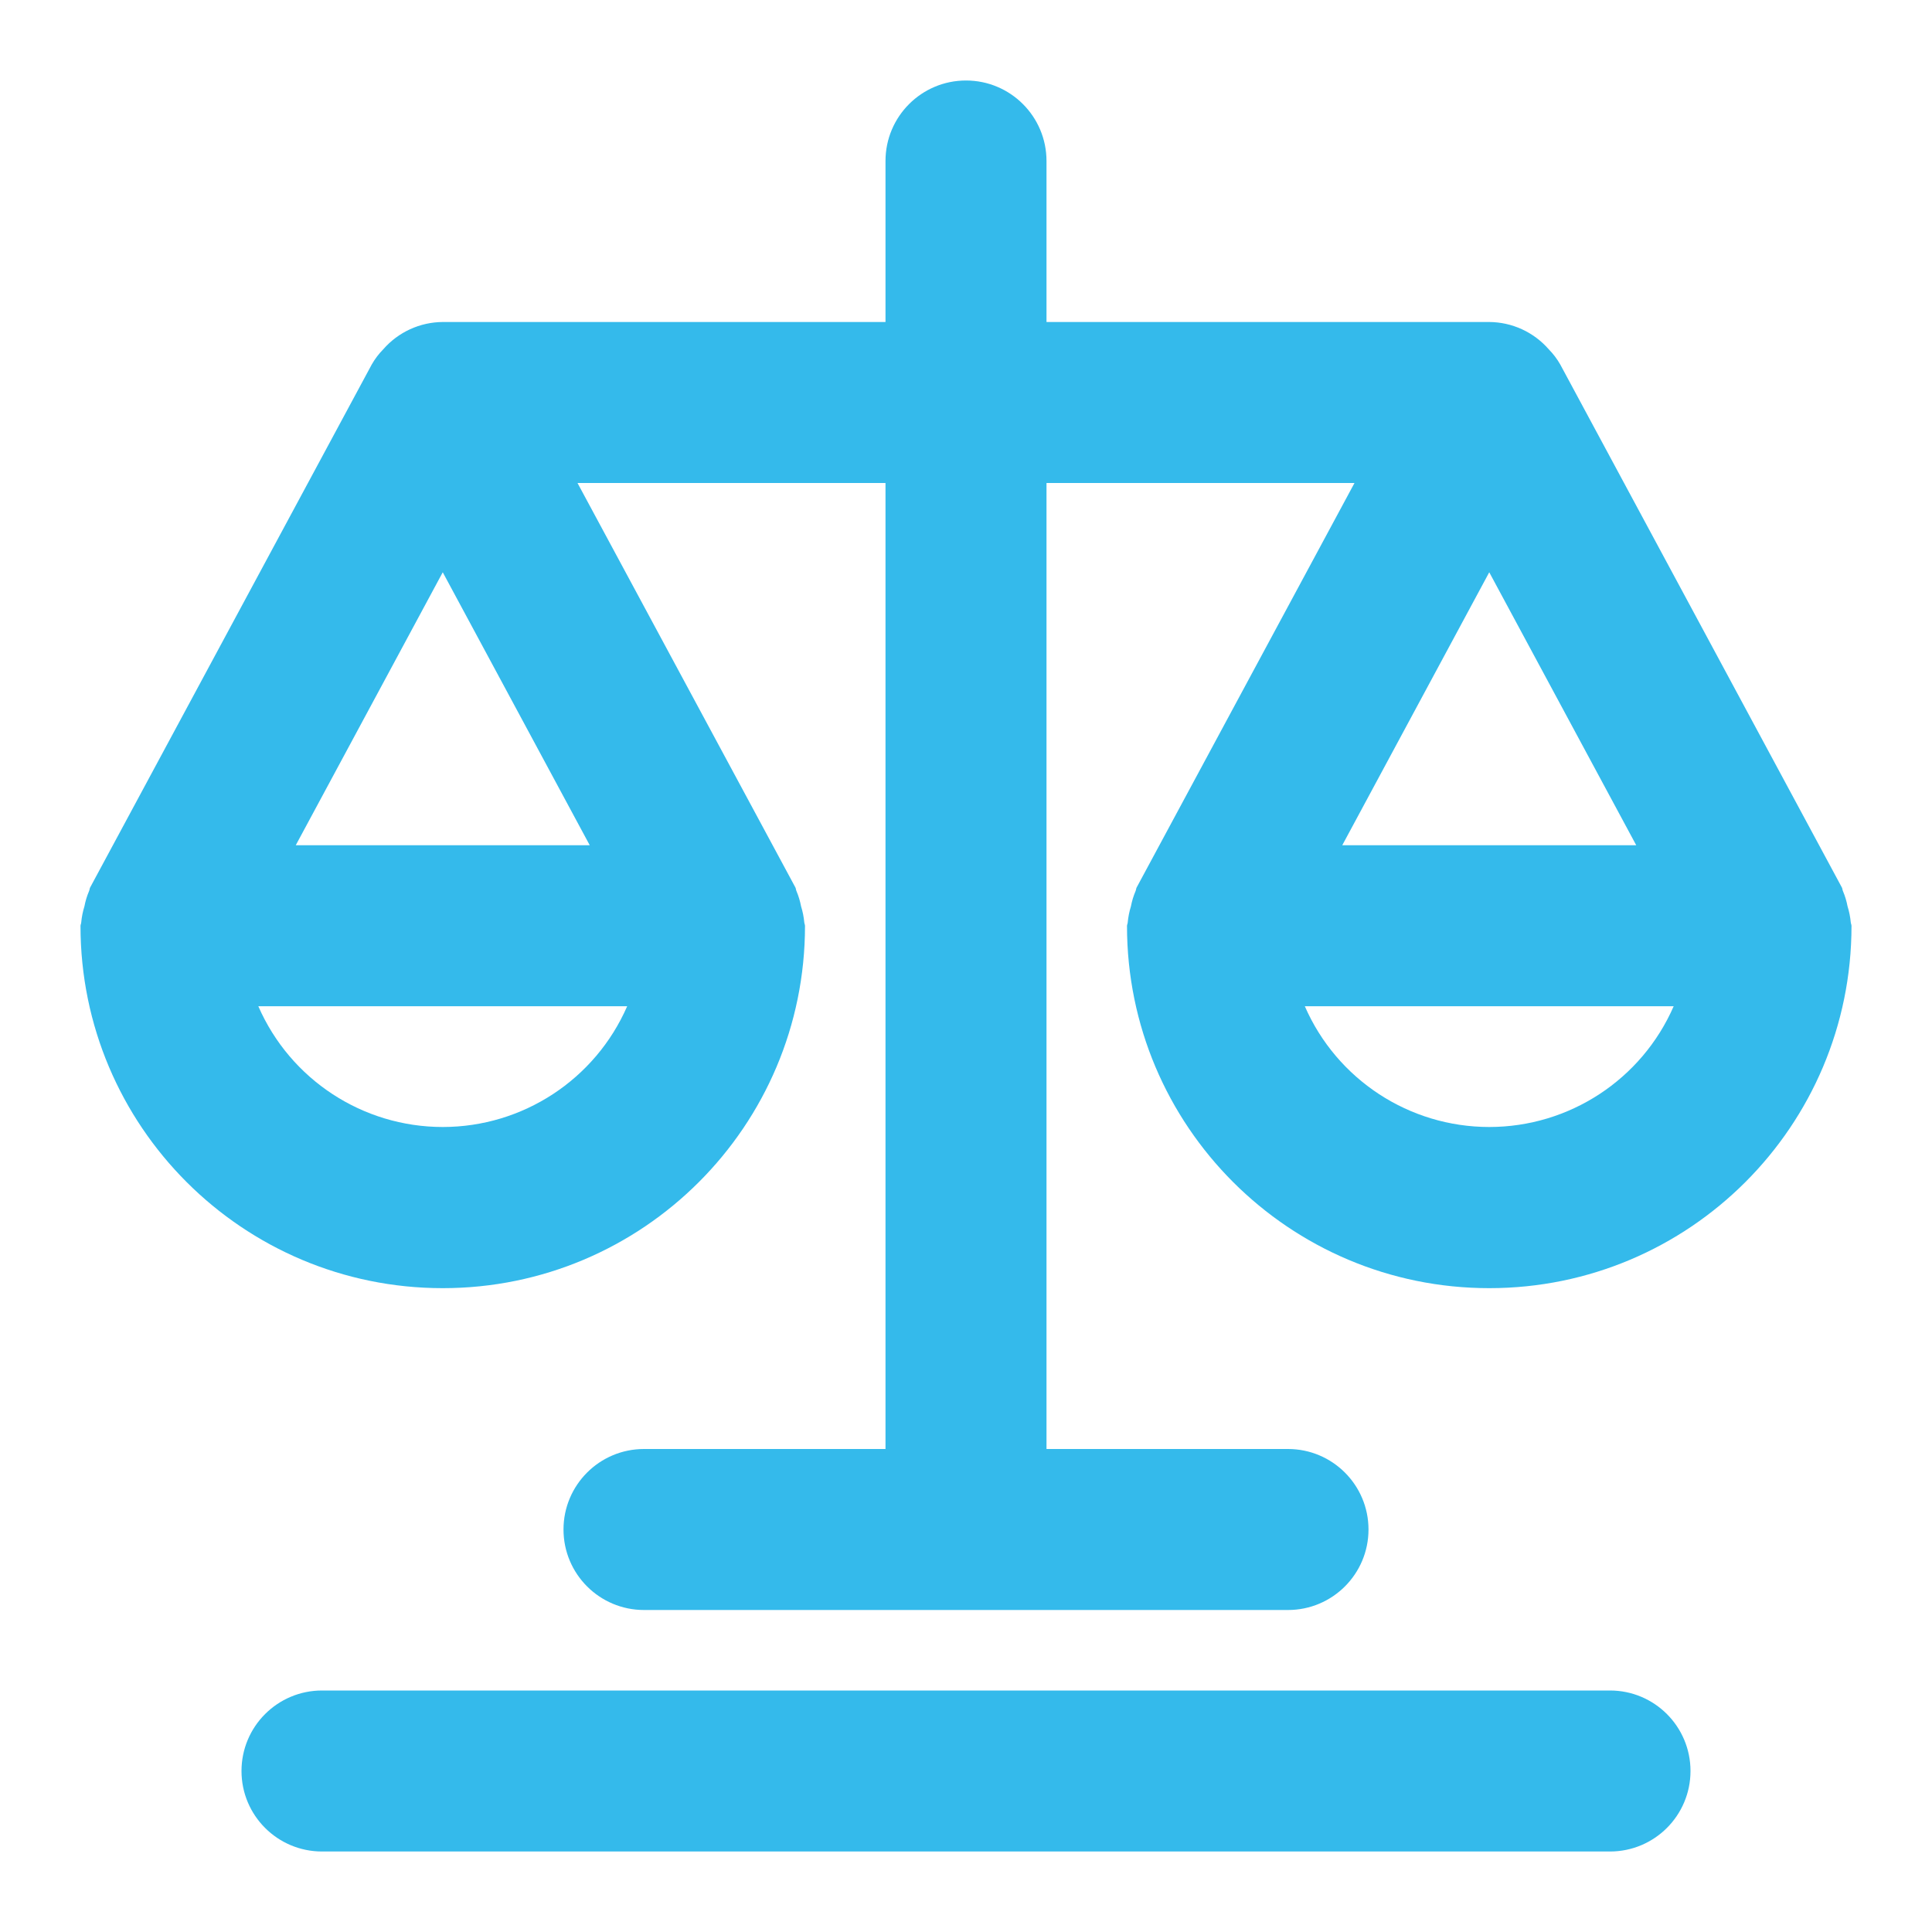
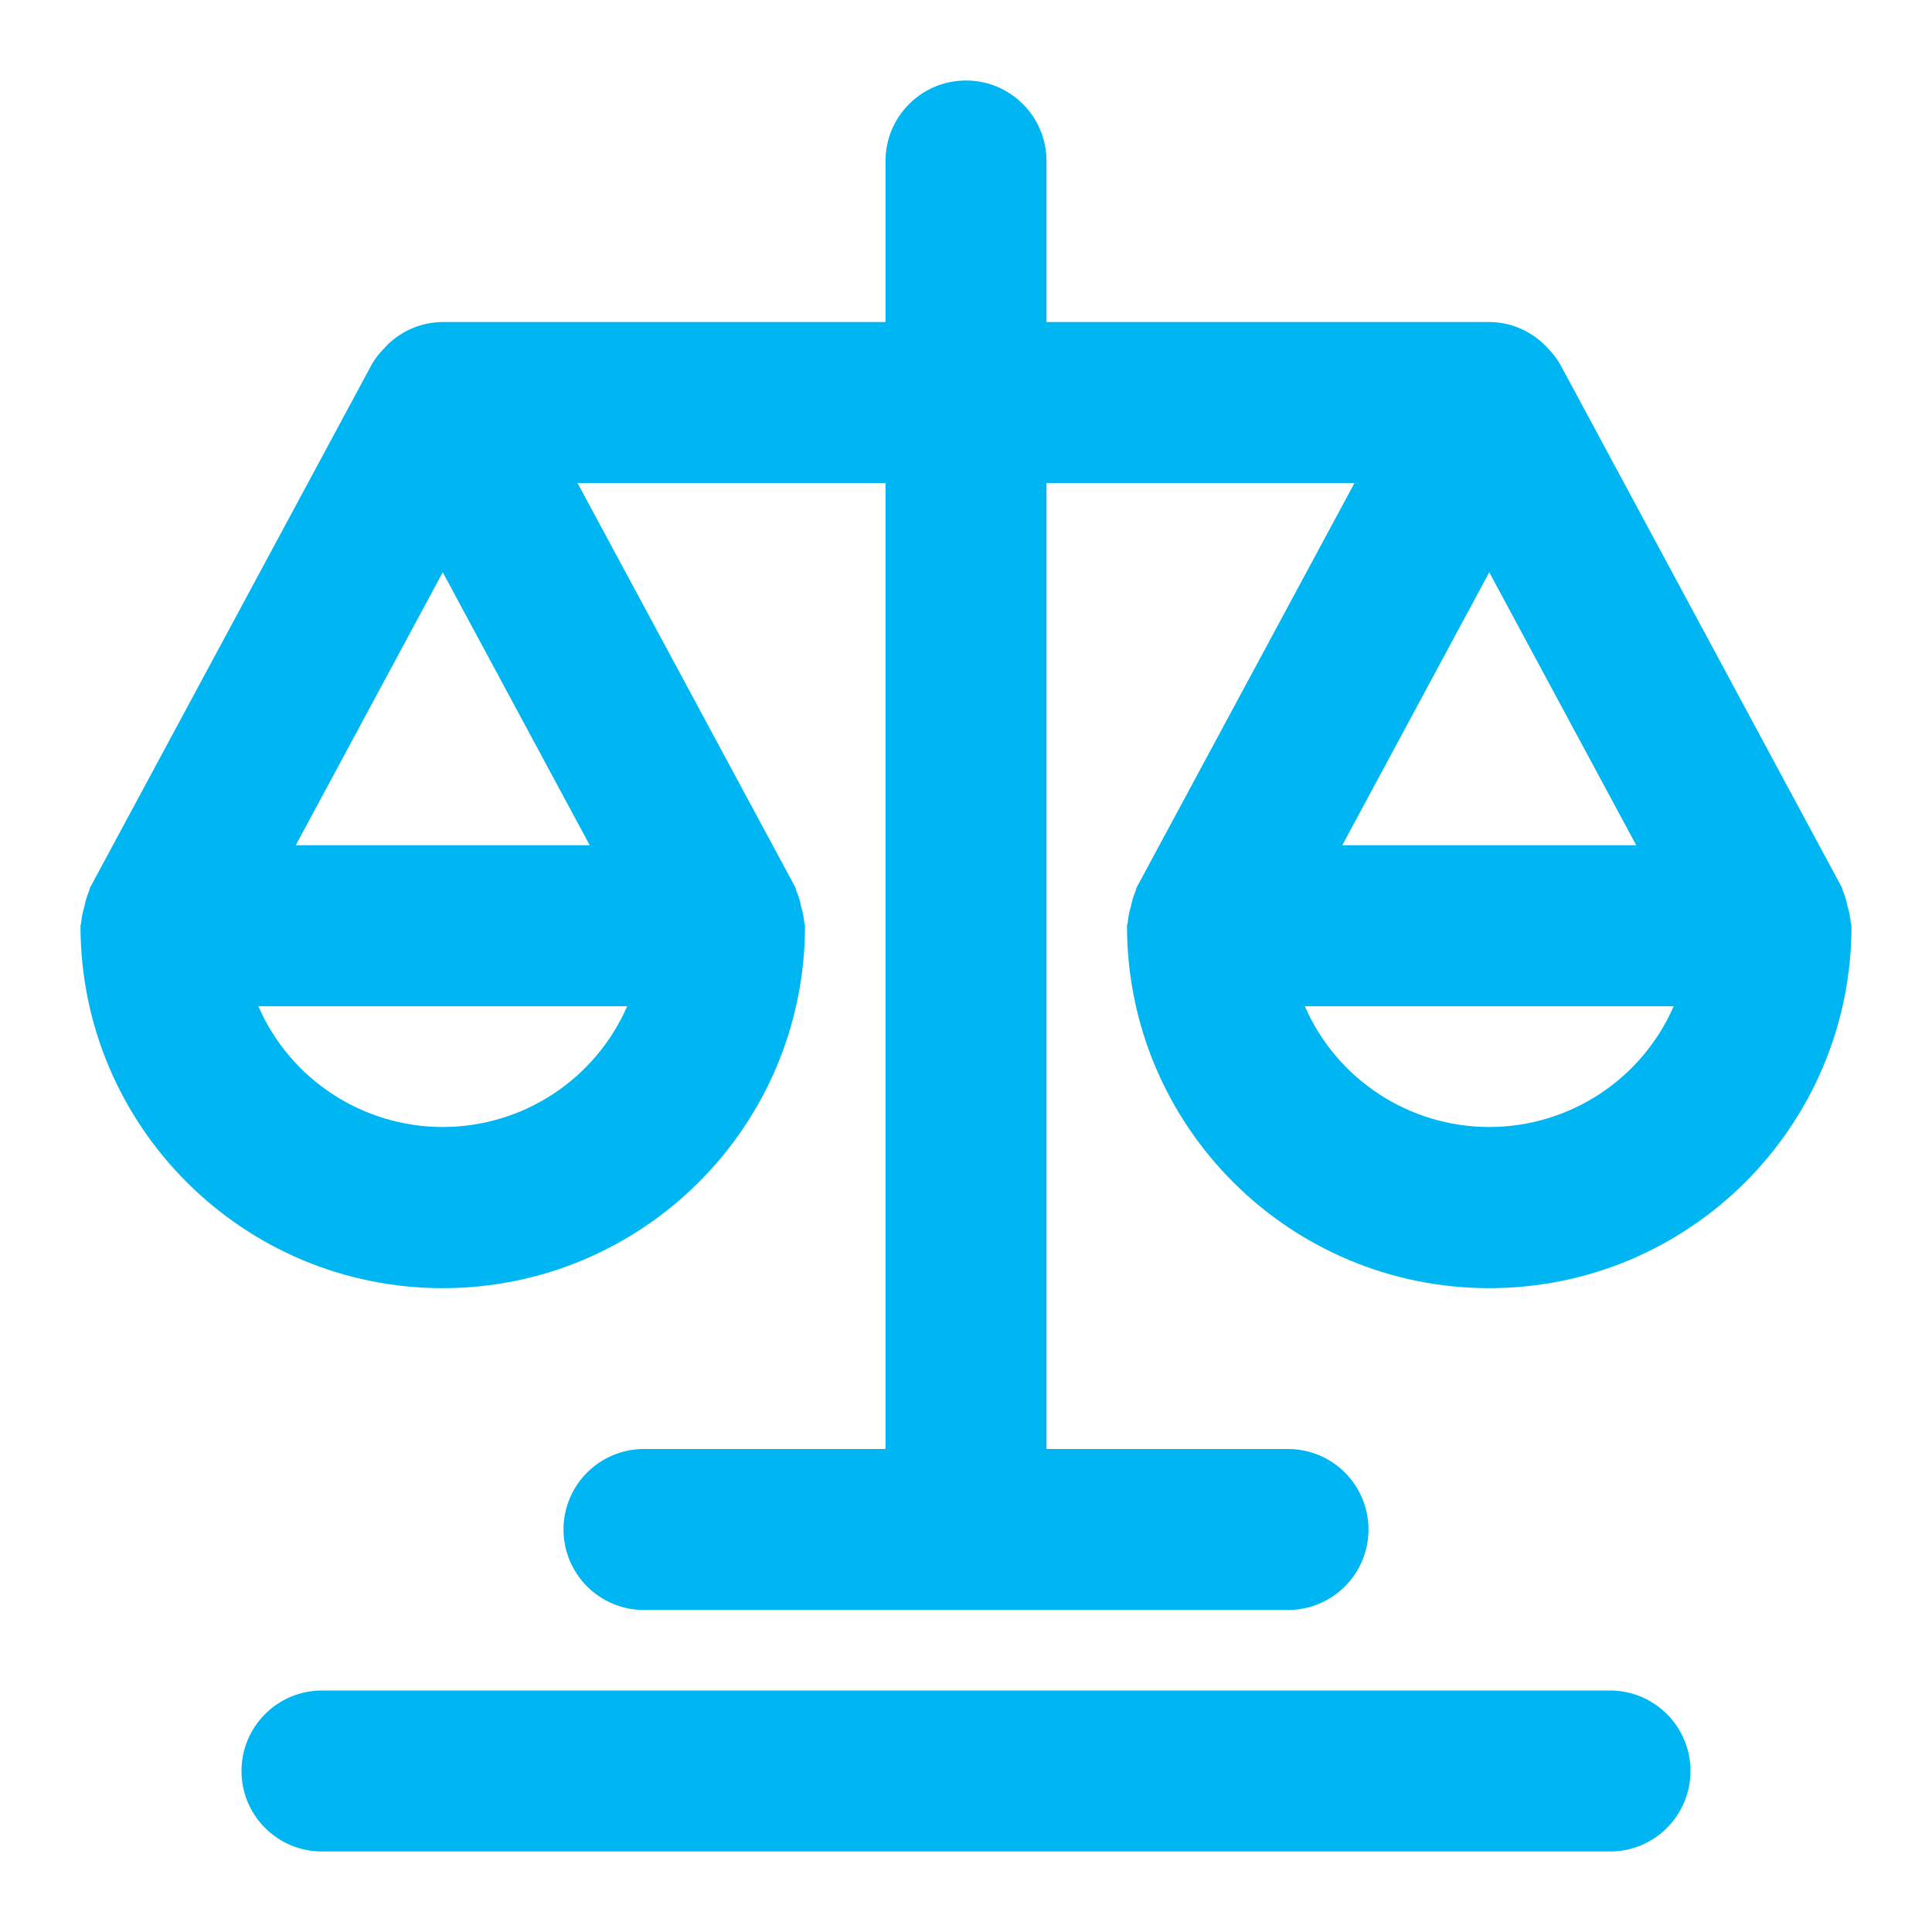
- <svg xmlns="http://www.w3.org/2000/svg" fill="#34baeb" width="256px" height="256px" viewBox="0 0 24 24">
+ <svg xmlns="http://www.w3.org/2000/svg" fill="#00B6F2" width="256px" height="256px" viewBox="0 0 24 24">
  <g id="SVGRepo_bgCarrier" stroke-width="0" />
  <g id="SVGRepo_tracerCarrier" stroke-linecap="round" stroke-linejoin="round" />
  <g id="SVGRepo_iconCarrier">
    <path d="M22.951,11.259a.919.919,0,0,0-.057-.189c-.007-.014-.006-.03-.013-.044l-3.5-6.5a.913.913,0,0,0-.142-.187A.989.989,0,0,0,18.5,4H13V2a1,1,0,0,0-2,0V4H5.5a.989.989,0,0,0-.739.339.913.913,0,0,0-.142.187l-3.5,6.5c-.007.014-.006.03-.013.044a.91.91,0,0,0-.057.188.98.98,0,0,0-.04.2c0,.015-.009.028-.009.044a4.5,4.5,0,0,0,9,0c0-.016-.008-.029-.009-.044a.97.97,0,0,0-.04-.2.919.919,0,0,0-.057-.189c-.007-.014-.006-.03-.013-.044L7.174,6H11V18H8a1,1,0,0,0,0,2h8a1,1,0,0,0,0-2H13V6h3.826l-2.707,5.026c-.007.014-.006.03-.013.044a.91.91,0,0,0-.057.188.98.98,0,0,0-.04.2c0,.015-.009.028-.009.044a4.5,4.5,0,0,0,9,0c0-.016-.008-.029-.009-.044A.97.97,0,0,0,22.951,11.259ZM5.5,14a2.5,2.5,0,0,1-2.291-1.5H7.791A2.5,2.5,0,0,1,5.5,14Zm1.826-3.5H3.674L5.5,7.109ZM18.5,7.109,20.326,10.5H16.674ZM18.5,14a2.5,2.5,0,0,1-2.291-1.5h4.582A2.5,2.5,0,0,1,18.5,14ZM21,22a1,1,0,0,1-1,1H4a1,1,0,0,1,0-2H20A1,1,0,0,1,21,22Z" />
  </g>
</svg>
